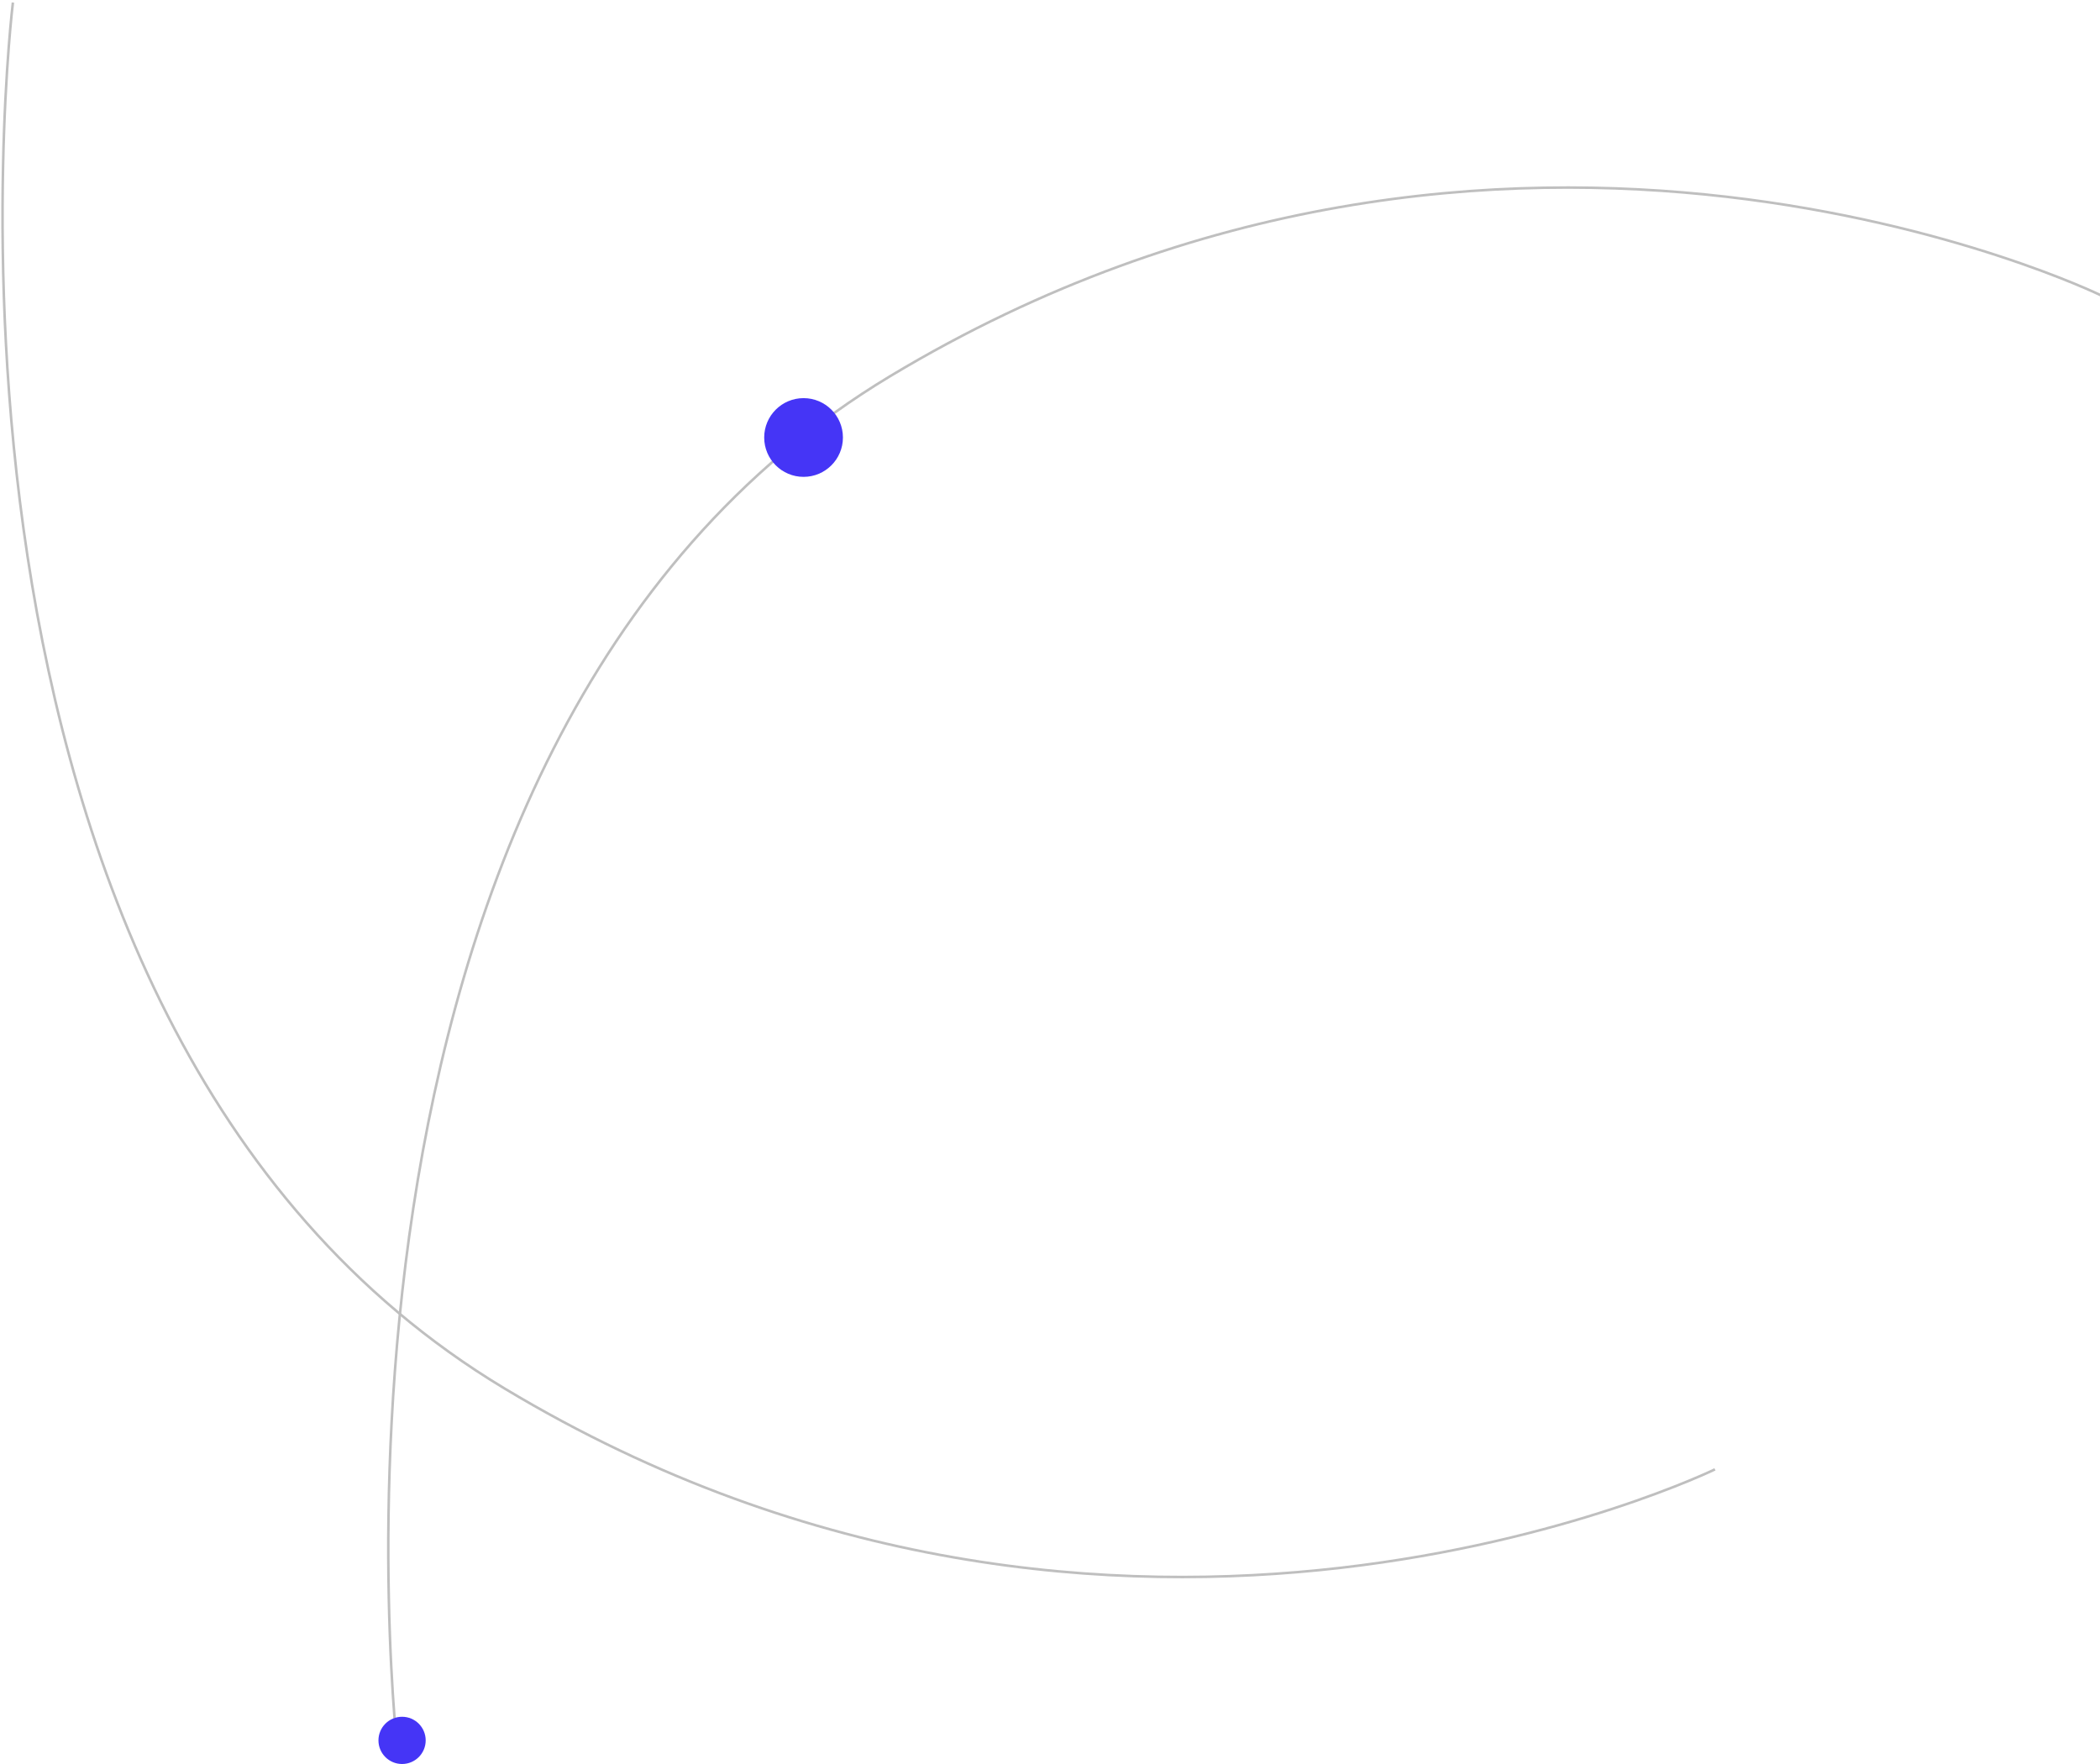
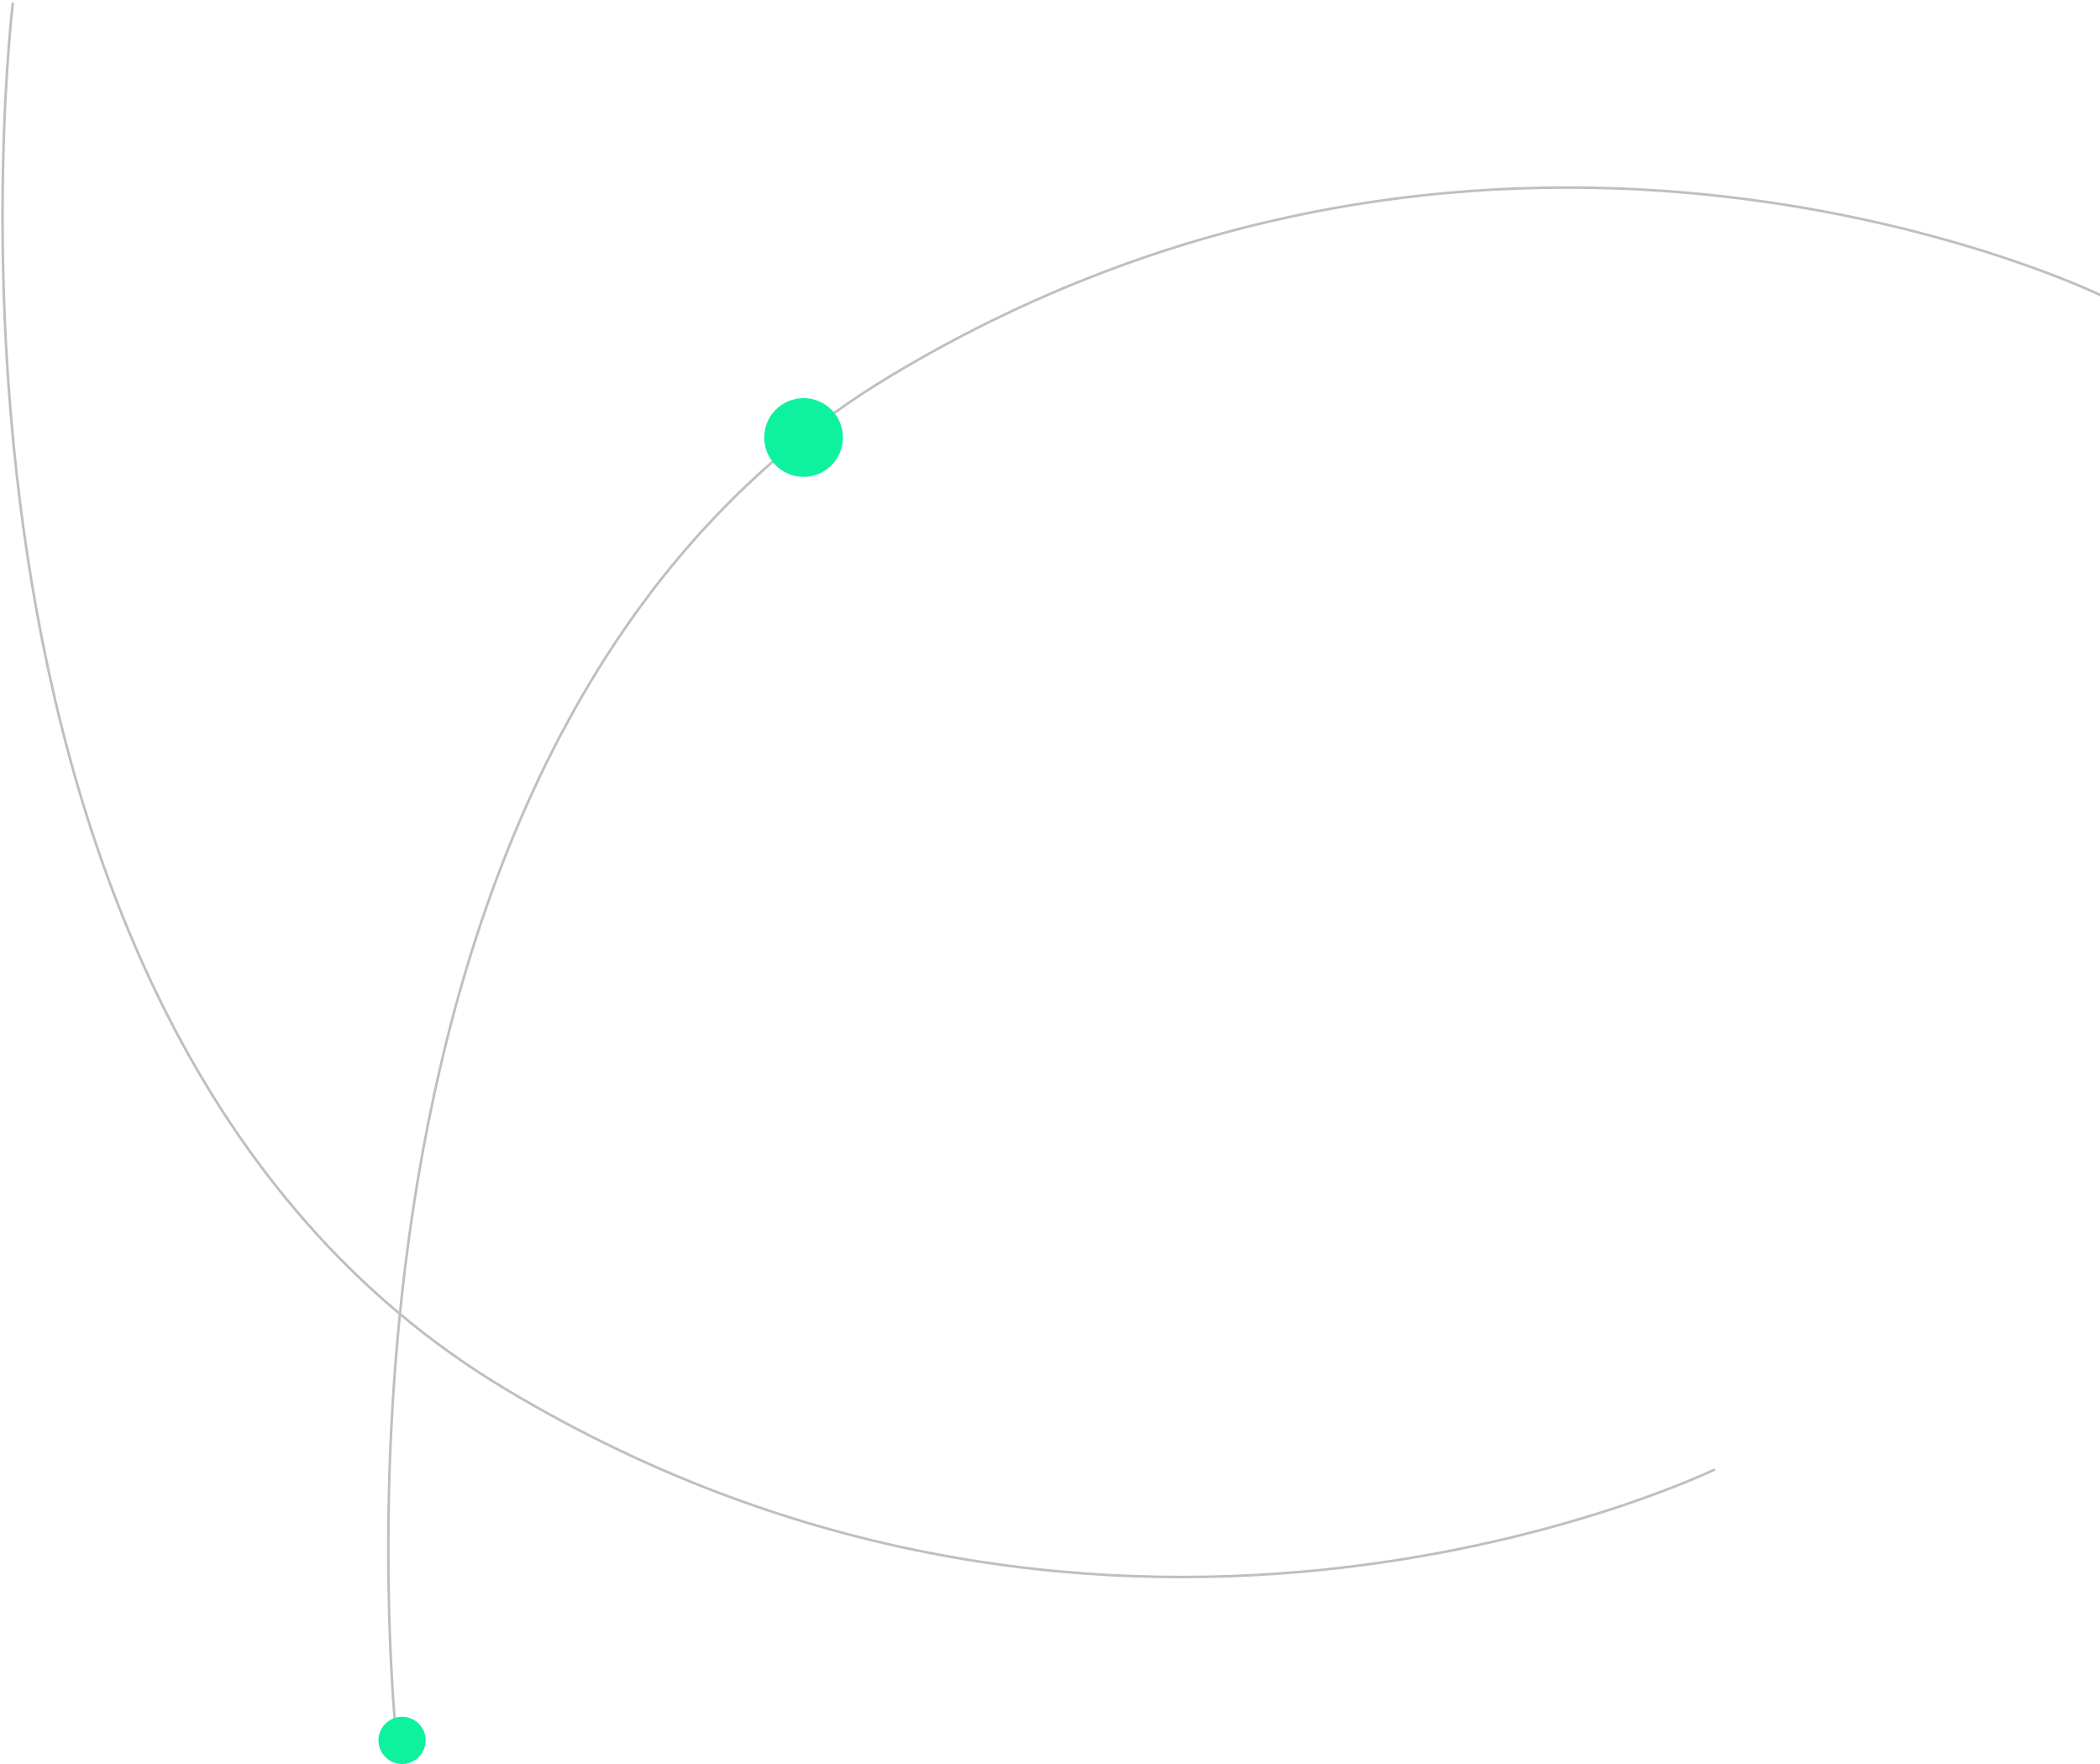
<svg xmlns="http://www.w3.org/2000/svg" width="825" height="693" viewBox="0 0 825 693" fill="none">
  <path d="M825.285 115.983C825.285 115.983 591.794 2.231 349.696 147.789C107.599 293.347 156.617 692.227 156.617 692.227" stroke="#BFBFBF" />
  <path d="M673.74 577.244C673.74 577.244 440.249 690.996 198.151 545.439C-43.946 399.881 5.072 1 5.072 1" stroke="#BFBFBF" />
-   <circle cx="315.686" cy="171.874" r="15.464" fill="#4535F6" />
-   <circle cx="157.956" cy="683.722" r="9.278" fill="#4535F6" />
+   <circle cx="315.686" cy="171.874" r="15.464" fill="#0EF2A0" />
+   <circle cx="157.956" cy="683.722" r="9.278" fill="#0EF2A0" />
</svg>
